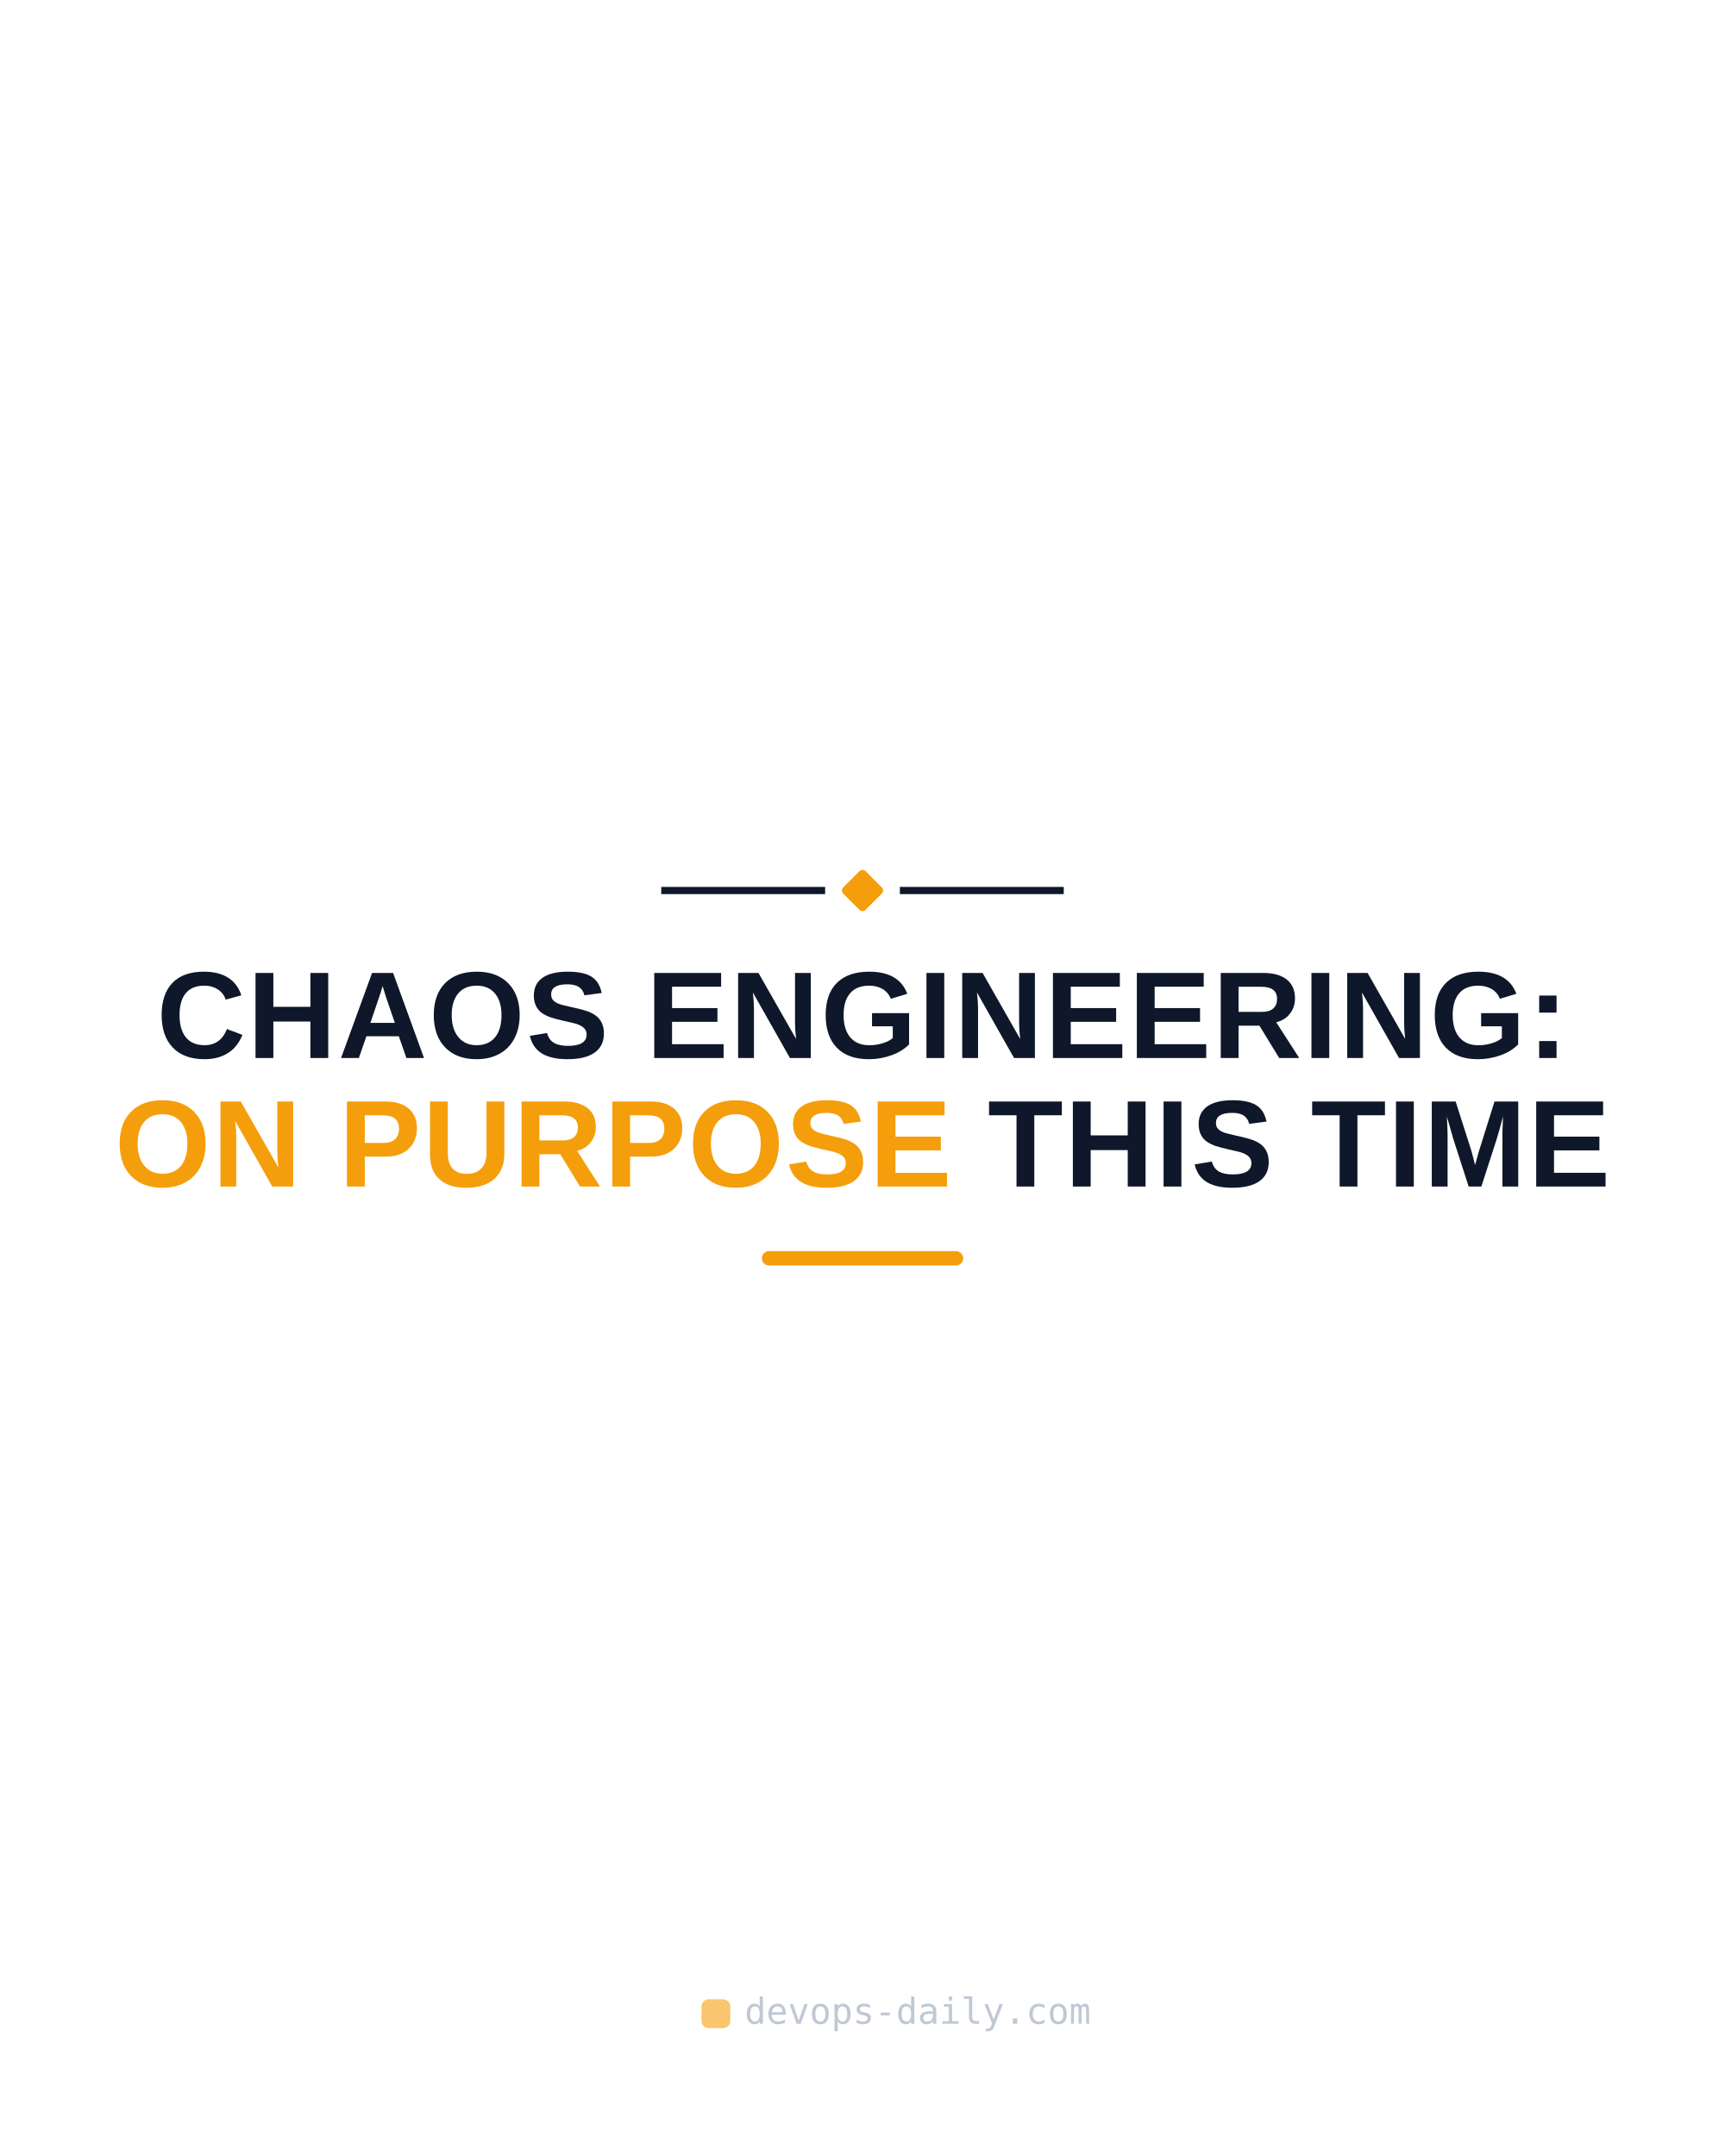
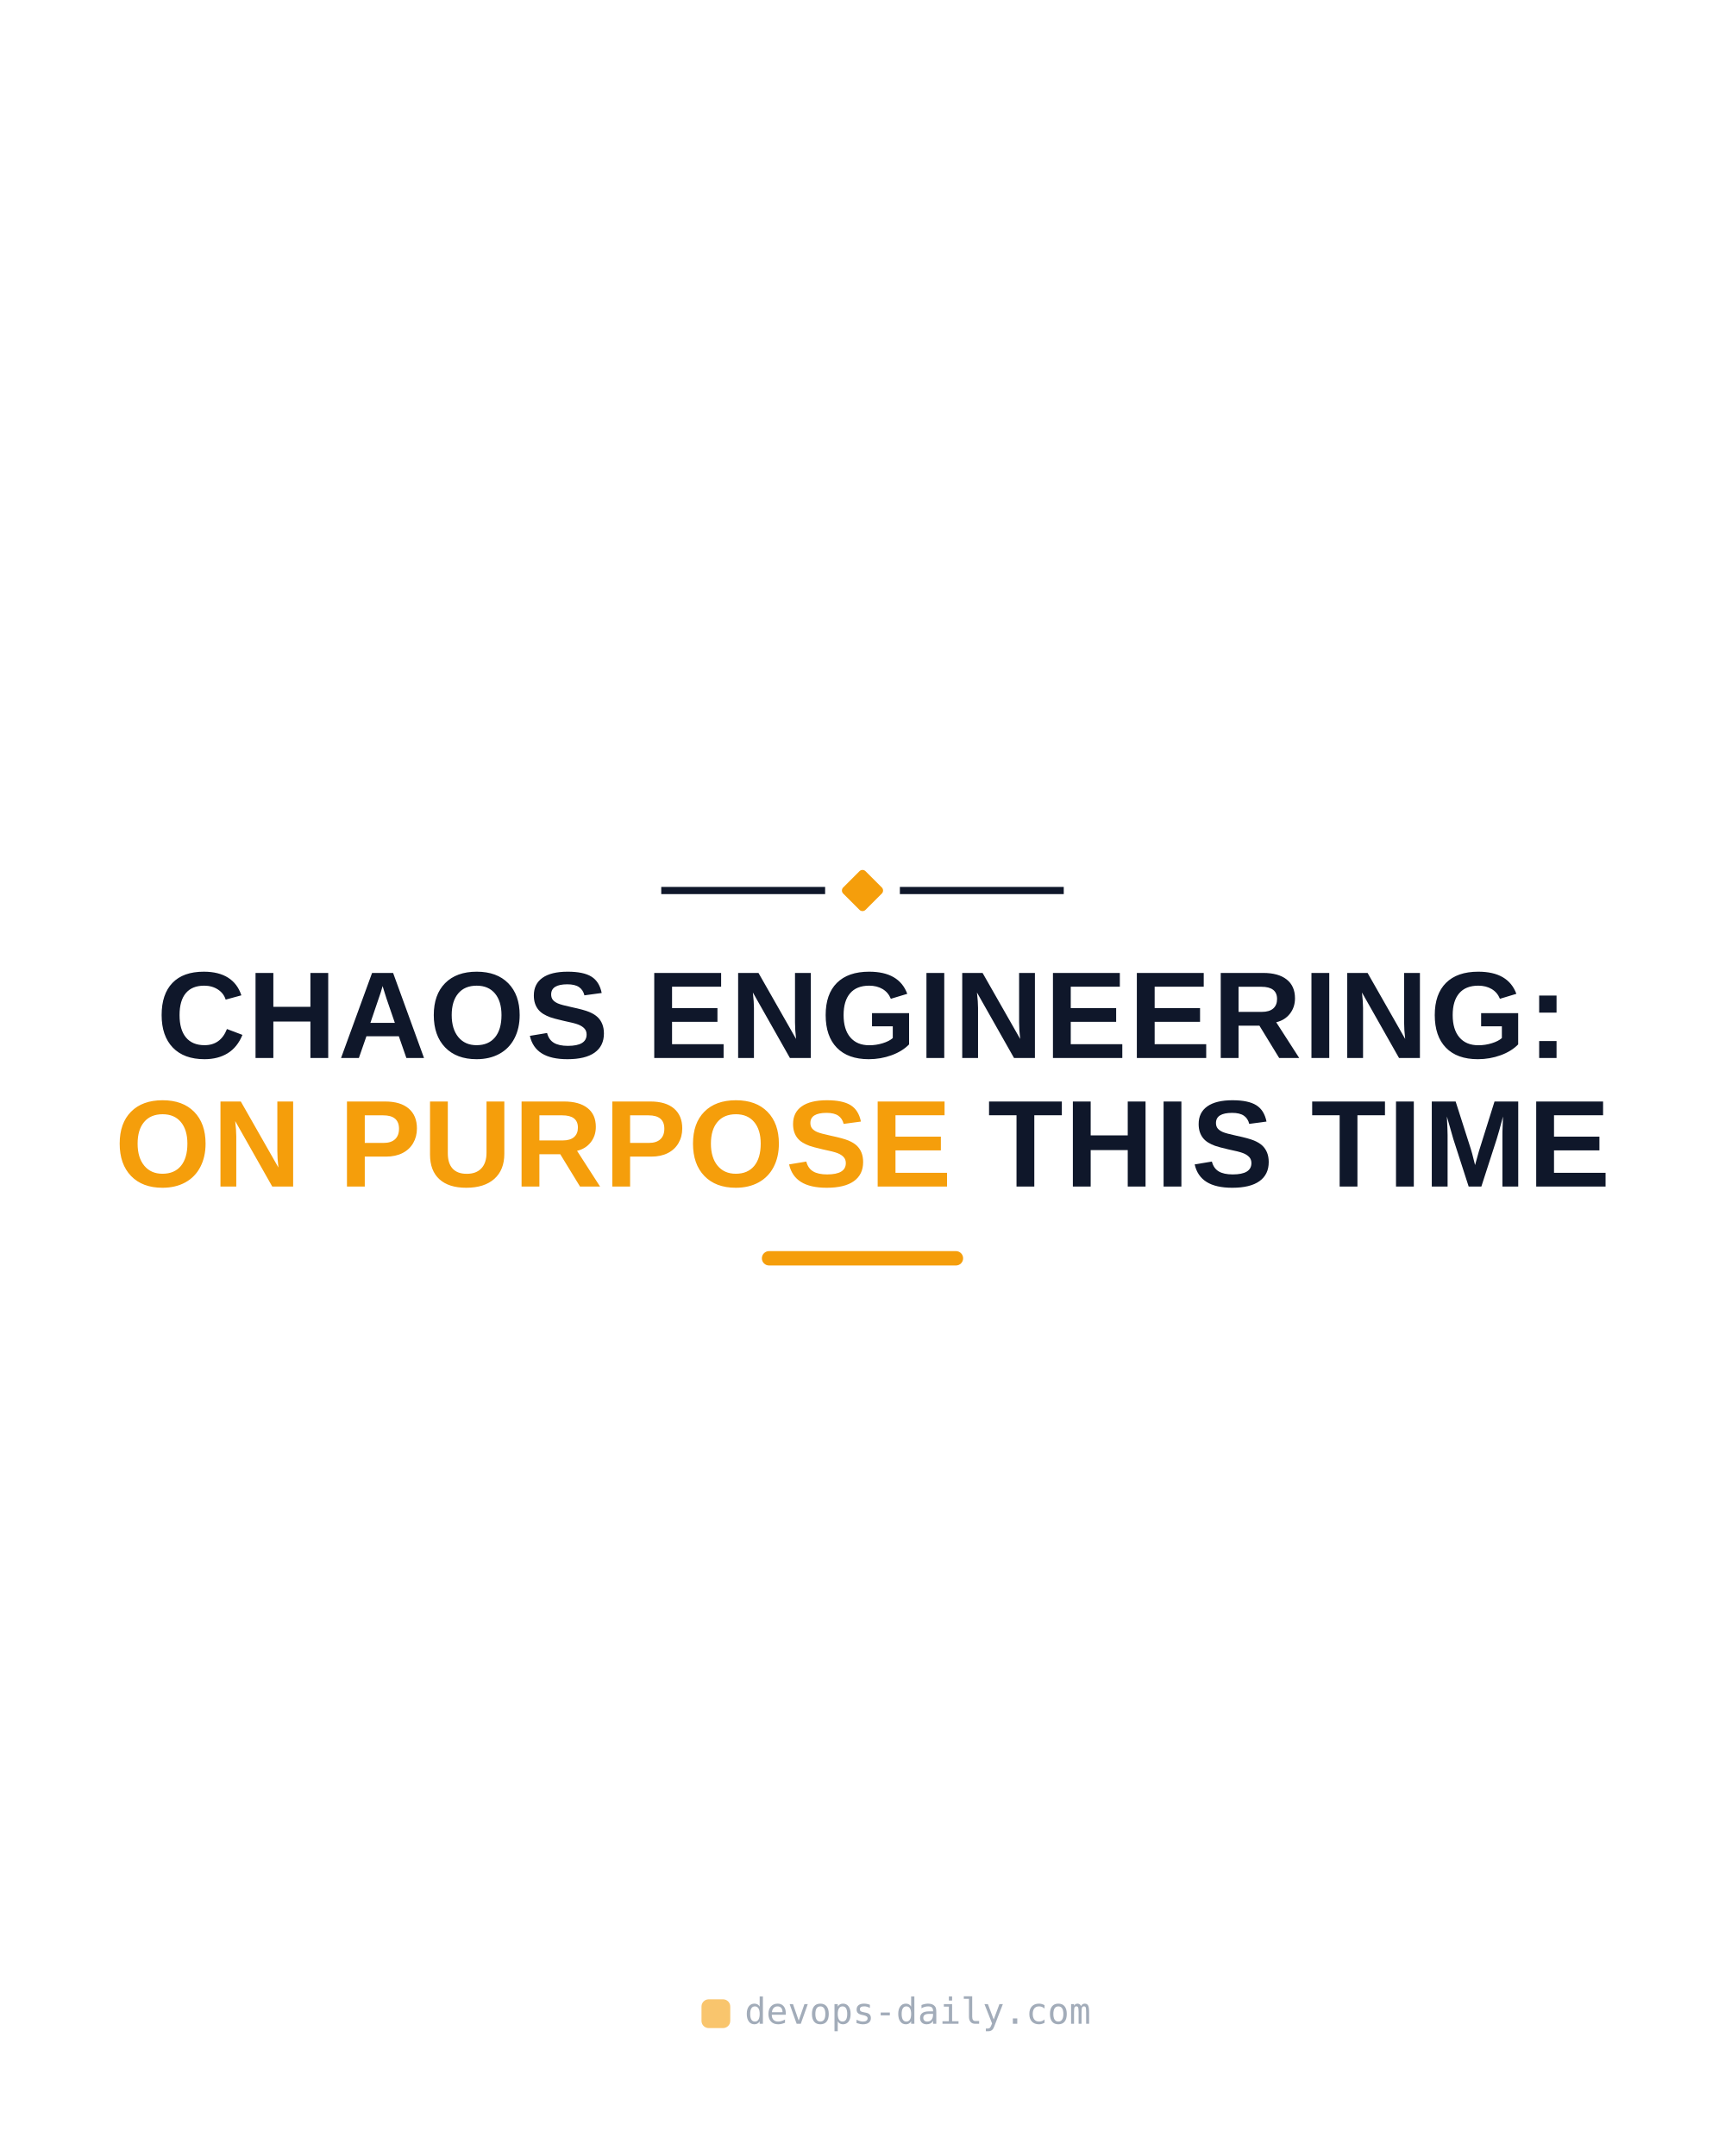
<svg xmlns="http://www.w3.org/2000/svg" width="1200" height="1500" viewBox="0 0 1200 1500">
  <g>
    <line x1="460" y1="619.56" x2="574" y2="619.56" stroke="#0f172a" stroke-width="5" />
    <rect x="589" y="608.56" width="22" height="22" rx="3" transform="rotate(45 600 619.56)" fill="#f59e0b" />
    <line x1="626" y1="619.56" x2="740" y2="619.56" stroke="#0f172a" stroke-width="5" />
  </g>
  <text x="600" y="736.08" text-anchor="middle" font-family="Arial, Helvetica, sans-serif" font-weight="800" font-size="86" letter-spacing="1" fill="#0f172a">CHAOS ENGINEERING:</text>
  <text x="600" y="825.52" text-anchor="middle" font-family="Arial, Helvetica, sans-serif" font-weight="800" font-size="86" letter-spacing="1" fill="#0f172a">
    <tspan fill="#f59e0b">ON PURPOSE</tspan> THIS TIME</text>
  <rect x="530" y="870.44" width="140" height="10" rx="5" fill="#f59e0b" />
  <g opacity="0.6">
    <rect x="488" y="1391" width="20" height="20" rx="5" fill="#f59e0b" />
-     <text x="518" y="1408" font-family="monospace" font-size="25" fill="#94a3b8">devops-daily.com</text>
+     <text x="518" y="1408" font-family="monospace" font-size="25" fill="#64748b">devops-daily.com</text>
  </g>
</svg>
